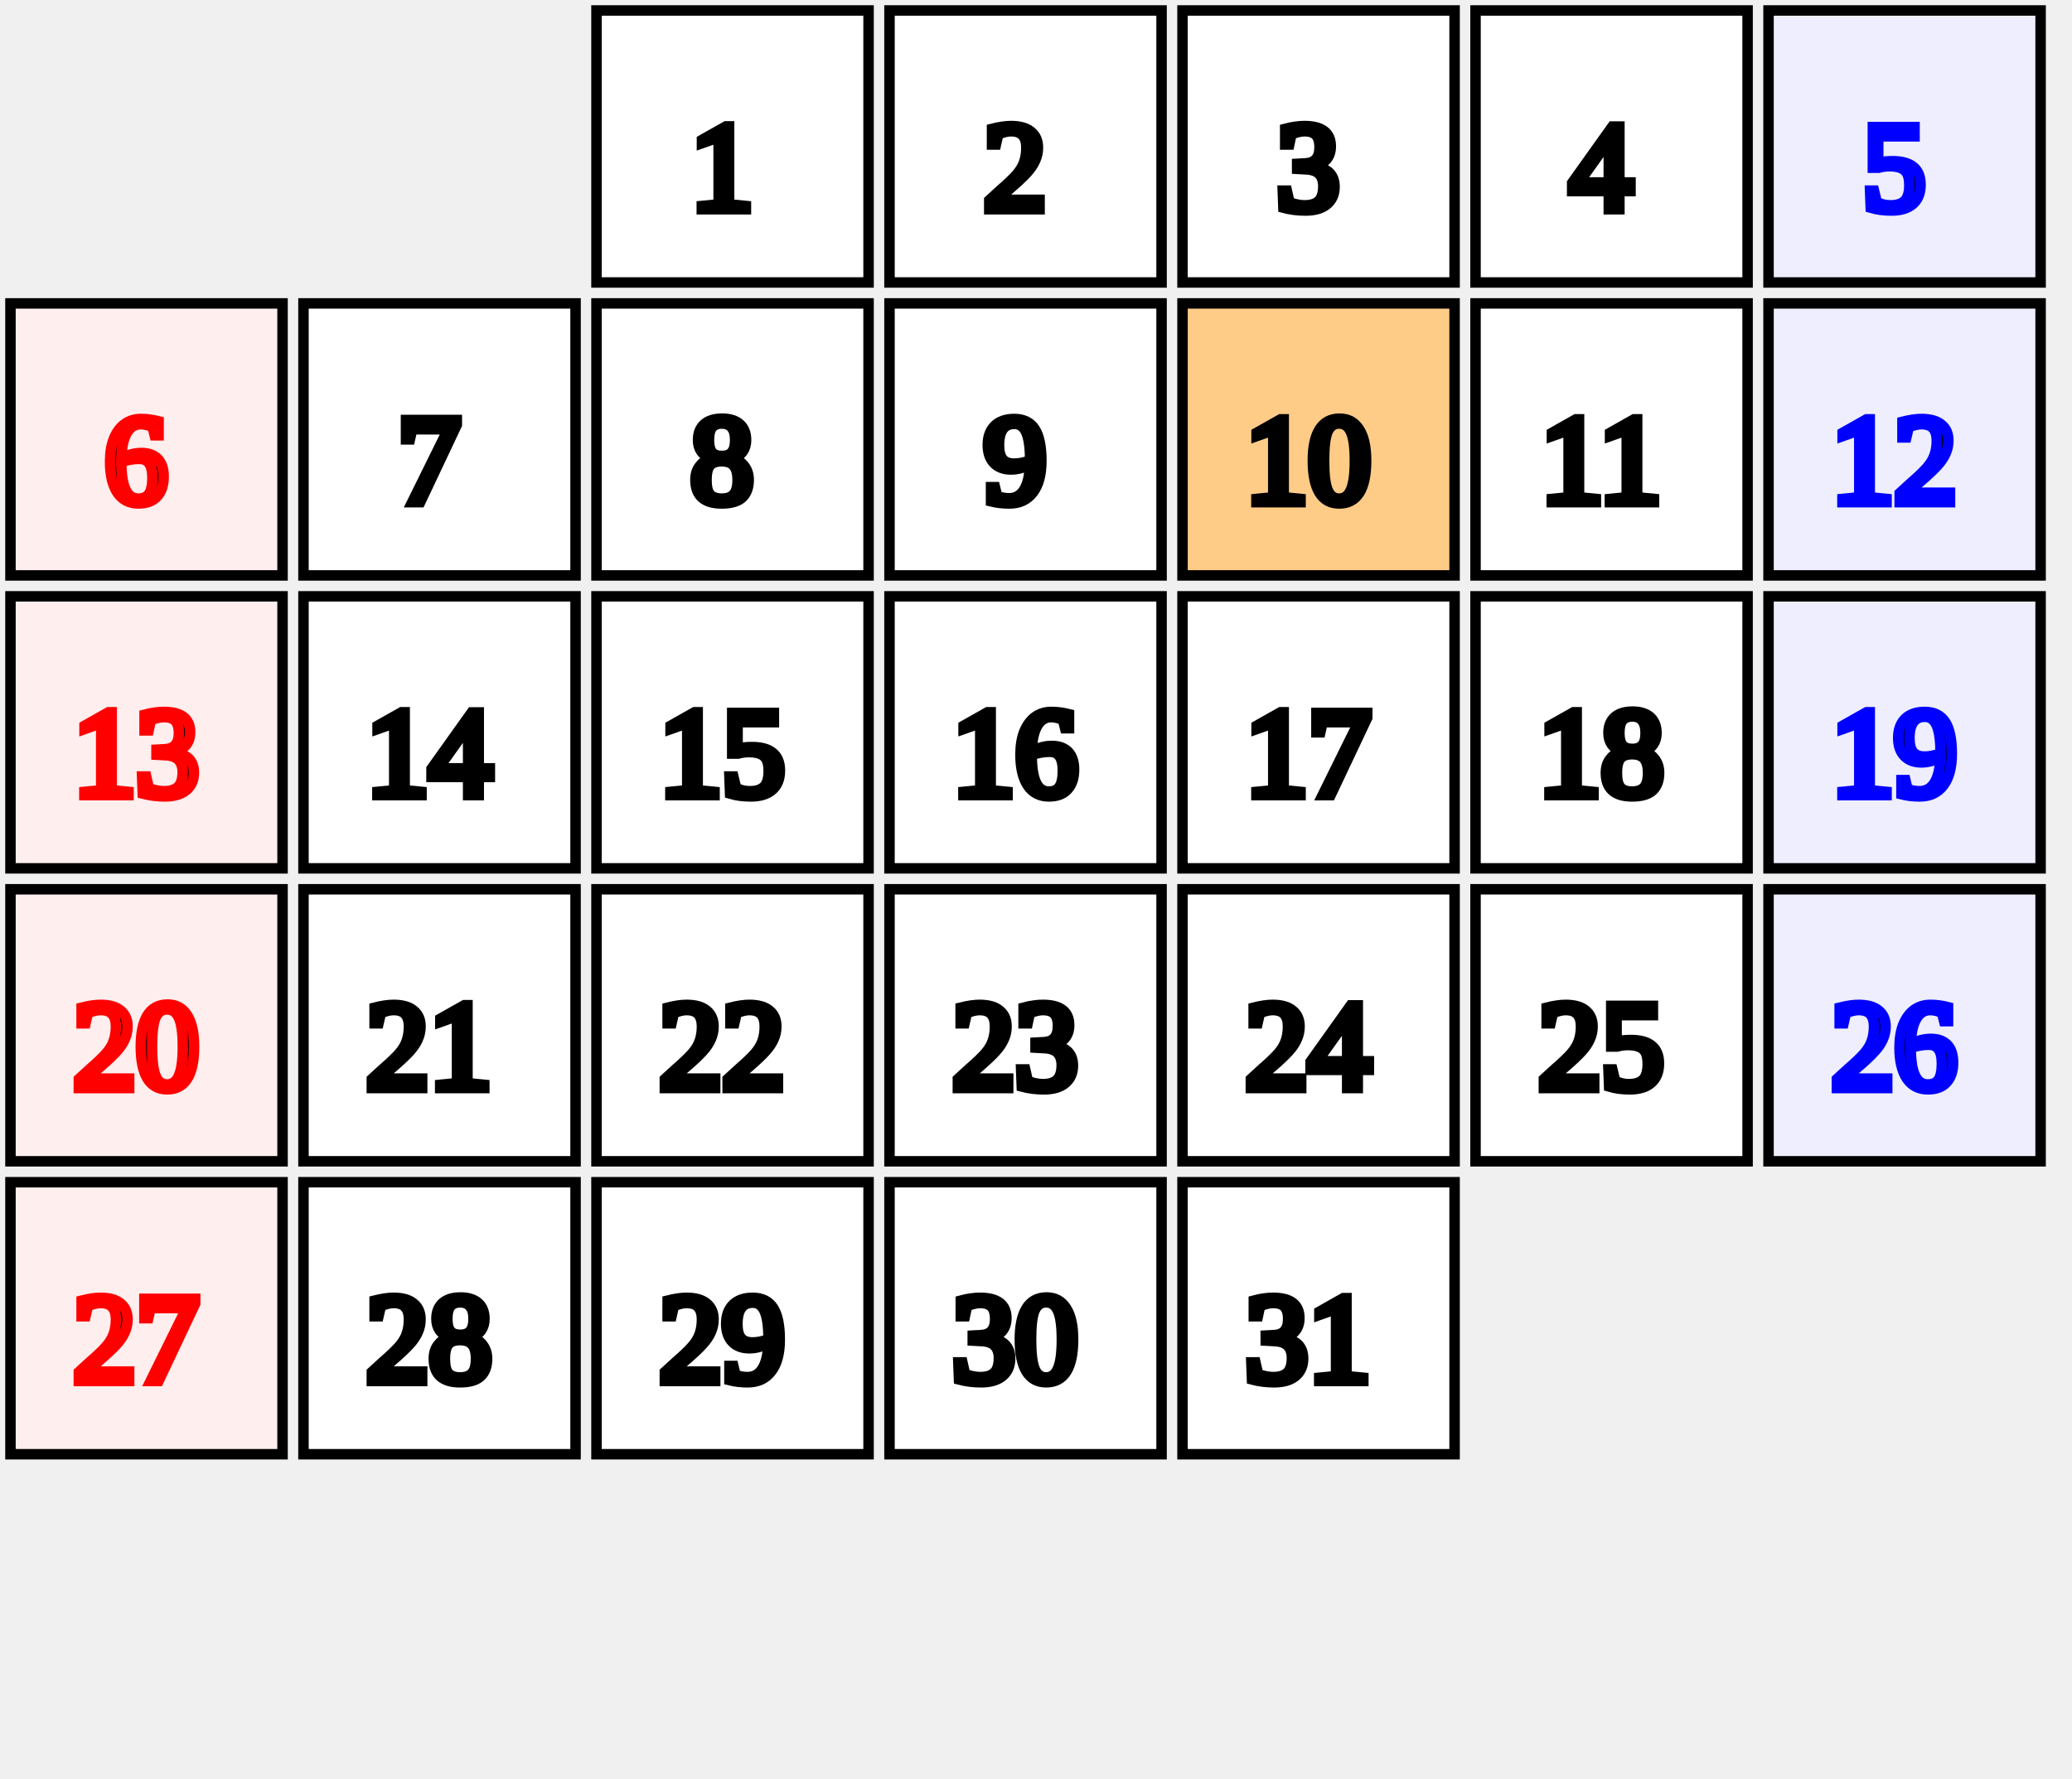
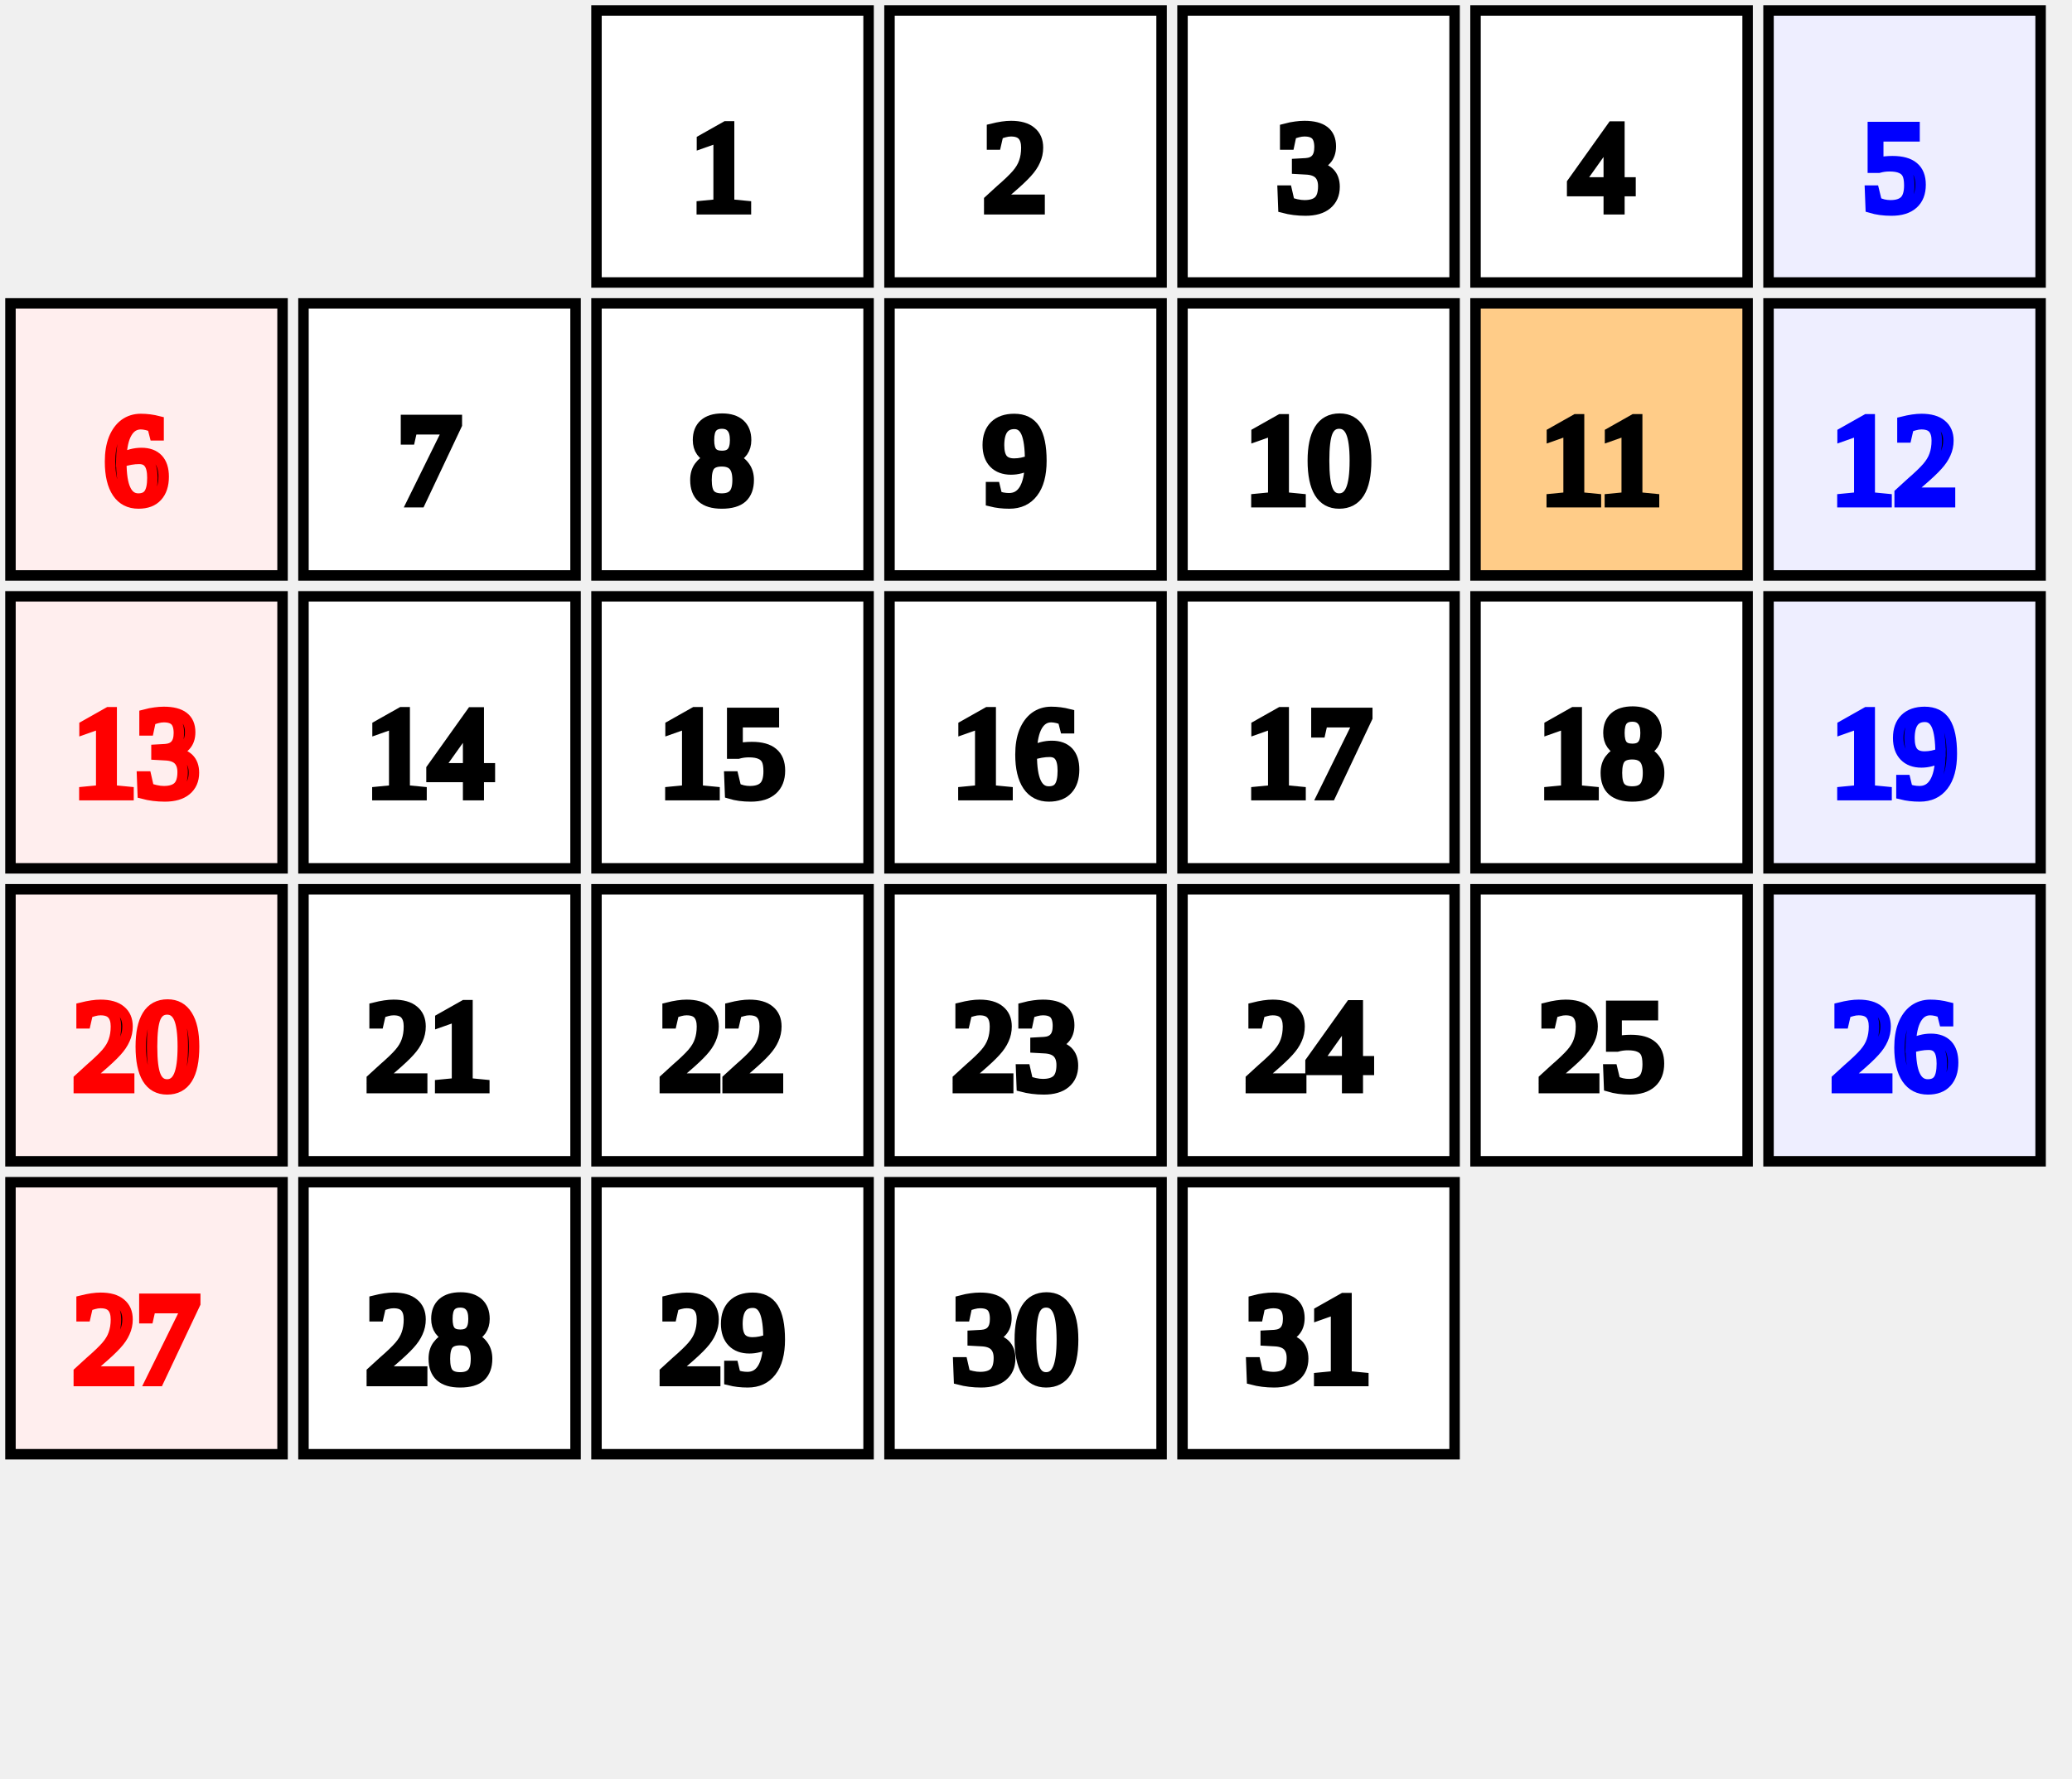
<svg xmlns="http://www.w3.org/2000/svg" id="erd-canvas" width="198px" height="170px">
  <rect x="57px" y="1px" width="26px" height="26px" stroke="#000" stroke-width="1px" fill="#fff" />
  <text x="69px" y="20px" stroke="#000" text-anchor="middle">1</text>
  <rect x="85px" y="1px" width="26px" height="26px" stroke="#000" stroke-width="1px" fill="#fff" />
  <text x="97px" y="20px" stroke="#000" text-anchor="middle">2</text>
  <rect x="113px" y="1px" width="26px" height="26px" stroke="#000" stroke-width="1px" fill="#fff" />
  <text x="125px" y="20px" stroke="#000" text-anchor="middle">3</text>
  <rect x="141px" y="1px" width="26px" height="26px" stroke="#000" stroke-width="1px" fill="#fff" />
  <text x="153px" y="20px" stroke="#000" text-anchor="middle">4</text>
  <rect x="169px" y="1px" width="26px" height="26px" stroke="#000" stroke-width="1px" fill="#eef" />
  <text x="181px" y="20px" stroke="#00f" text-anchor="middle">5</text>
  <rect x="1px" y="29px" width="26px" height="26px" stroke="#000" stroke-width="1px" fill="#fee" />
  <text x="13px" y="48px" stroke="#f00" text-anchor="middle">6</text>
  <rect x="29px" y="29px" width="26px" height="26px" stroke="#000" stroke-width="1px" fill="#fff" />
  <text x="41px" y="48px" stroke="#000" text-anchor="middle">7</text>
  <rect x="57px" y="29px" width="26px" height="26px" stroke="#000" stroke-width="1px" fill="#fff" />
  <text x="69px" y="48px" stroke="#000" text-anchor="middle">8</text>
  <rect x="85px" y="29px" width="26px" height="26px" stroke="#000" stroke-width="1px" fill="#fff" />
  <text x="97px" y="48px" stroke="#000" text-anchor="middle">9</text>
-   <rect x="113px" y="29px" width="26px" height="26px" stroke="#000" stroke-width="1px" fill="#fc8" />
+   <rect x="113px" y="29px" width="26px" height="26px" stroke="#000" stroke-width="1px" fill="#fff" />
  <text x="125px" y="48px" stroke="#000" text-anchor="middle">10</text>
-   <rect x="141px" y="29px" width="26px" height="26px" stroke="#000" stroke-width="1px" fill="#fff" />
+   <rect x="141px" y="29px" width="26px" height="26px" stroke="#000" stroke-width="1px" fill="#fc8" />
  <text x="153px" y="48px" stroke="#000" text-anchor="middle">11</text>
  <rect x="169px" y="29px" width="26px" height="26px" stroke="#000" stroke-width="1px" fill="#eef" />
  <text x="181px" y="48px" stroke="#00f" text-anchor="middle">12</text>
  <rect x="1px" y="57px" width="26px" height="26px" stroke="#000" stroke-width="1px" fill="#fee" />
  <text x="13px" y="76px" stroke="#f00" text-anchor="middle">13</text>
  <rect x="29px" y="57px" width="26px" height="26px" stroke="#000" stroke-width="1px" fill="#fff" />
  <text x="41px" y="76px" stroke="#000" text-anchor="middle">14</text>
  <rect x="57px" y="57px" width="26px" height="26px" stroke="#000" stroke-width="1px" fill="#fff" />
  <text x="69px" y="76px" stroke="#000" text-anchor="middle">15</text>
  <rect x="85px" y="57px" width="26px" height="26px" stroke="#000" stroke-width="1px" fill="#fff" />
  <text x="97px" y="76px" stroke="#000" text-anchor="middle">16</text>
  <rect x="113px" y="57px" width="26px" height="26px" stroke="#000" stroke-width="1px" fill="#fff" />
  <text x="125px" y="76px" stroke="#000" text-anchor="middle">17</text>
  <rect x="141px" y="57px" width="26px" height="26px" stroke="#000" stroke-width="1px" fill="#fff" />
  <text x="153px" y="76px" stroke="#000" text-anchor="middle">18</text>
  <rect x="169px" y="57px" width="26px" height="26px" stroke="#000" stroke-width="1px" fill="#eef" />
  <text x="181px" y="76px" stroke="#00f" text-anchor="middle">19</text>
  <rect x="1px" y="85px" width="26px" height="26px" stroke="#000" stroke-width="1px" fill="#fee" />
  <text x="13px" y="104px" stroke="#f00" text-anchor="middle">20</text>
  <rect x="29px" y="85px" width="26px" height="26px" stroke="#000" stroke-width="1px" fill="#fff" />
  <text x="41px" y="104px" stroke="#000" text-anchor="middle">21</text>
  <rect x="57px" y="85px" width="26px" height="26px" stroke="#000" stroke-width="1px" fill="#fff" />
  <text x="69px" y="104px" stroke="#000" text-anchor="middle">22</text>
  <rect x="85px" y="85px" width="26px" height="26px" stroke="#000" stroke-width="1px" fill="#fff" />
  <text x="97px" y="104px" stroke="#000" text-anchor="middle">23</text>
  <rect x="113px" y="85px" width="26px" height="26px" stroke="#000" stroke-width="1px" fill="#fff" />
  <text x="125px" y="104px" stroke="#000" text-anchor="middle">24</text>
  <rect x="141px" y="85px" width="26px" height="26px" stroke="#000" stroke-width="1px" fill="#fff" />
  <text x="153px" y="104px" stroke="#000" text-anchor="middle">25</text>
  <rect x="169px" y="85px" width="26px" height="26px" stroke="#000" stroke-width="1px" fill="#eef" />
  <text x="181px" y="104px" stroke="#00f" text-anchor="middle">26</text>
  <rect x="1px" y="113px" width="26px" height="26px" stroke="#000" stroke-width="1px" fill="#fee" />
  <text x="13px" y="132px" stroke="#f00" text-anchor="middle">27</text>
  <rect x="29px" y="113px" width="26px" height="26px" stroke="#000" stroke-width="1px" fill="#fff" />
  <text x="41px" y="132px" stroke="#000" text-anchor="middle">28</text>
  <rect x="57px" y="113px" width="26px" height="26px" stroke="#000" stroke-width="1px" fill="#fff" />
  <text x="69px" y="132px" stroke="#000" text-anchor="middle">29</text>
  <rect x="85px" y="113px" width="26px" height="26px" stroke="#000" stroke-width="1px" fill="#fff" />
  <text x="97px" y="132px" stroke="#000" text-anchor="middle">30</text>
  <rect x="113px" y="113px" width="26px" height="26px" stroke="#000" stroke-width="1px" fill="#fff" />
  <text x="125px" y="132px" stroke="#000" text-anchor="middle">31</text>
</svg>
